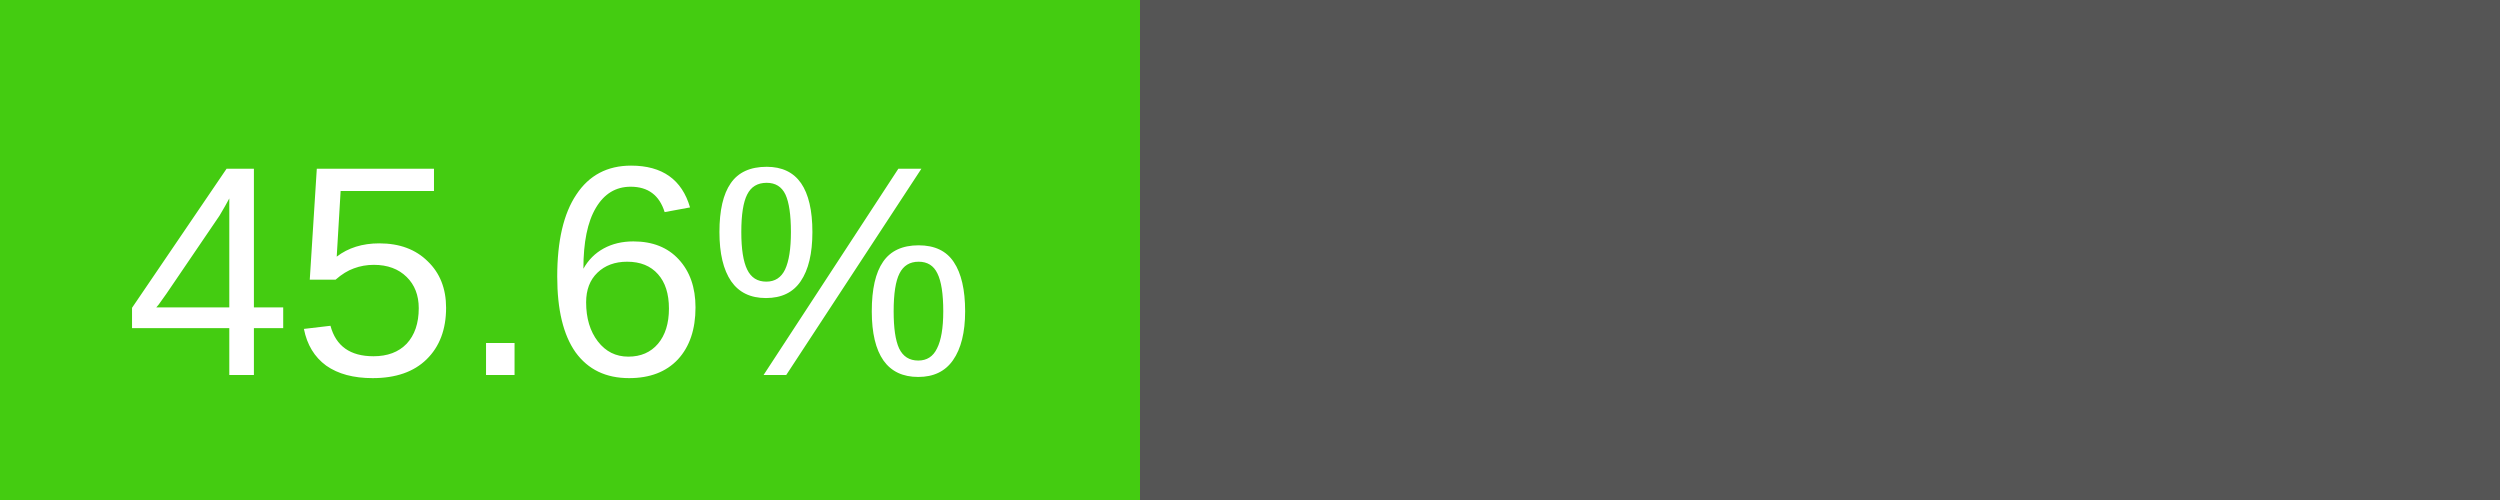
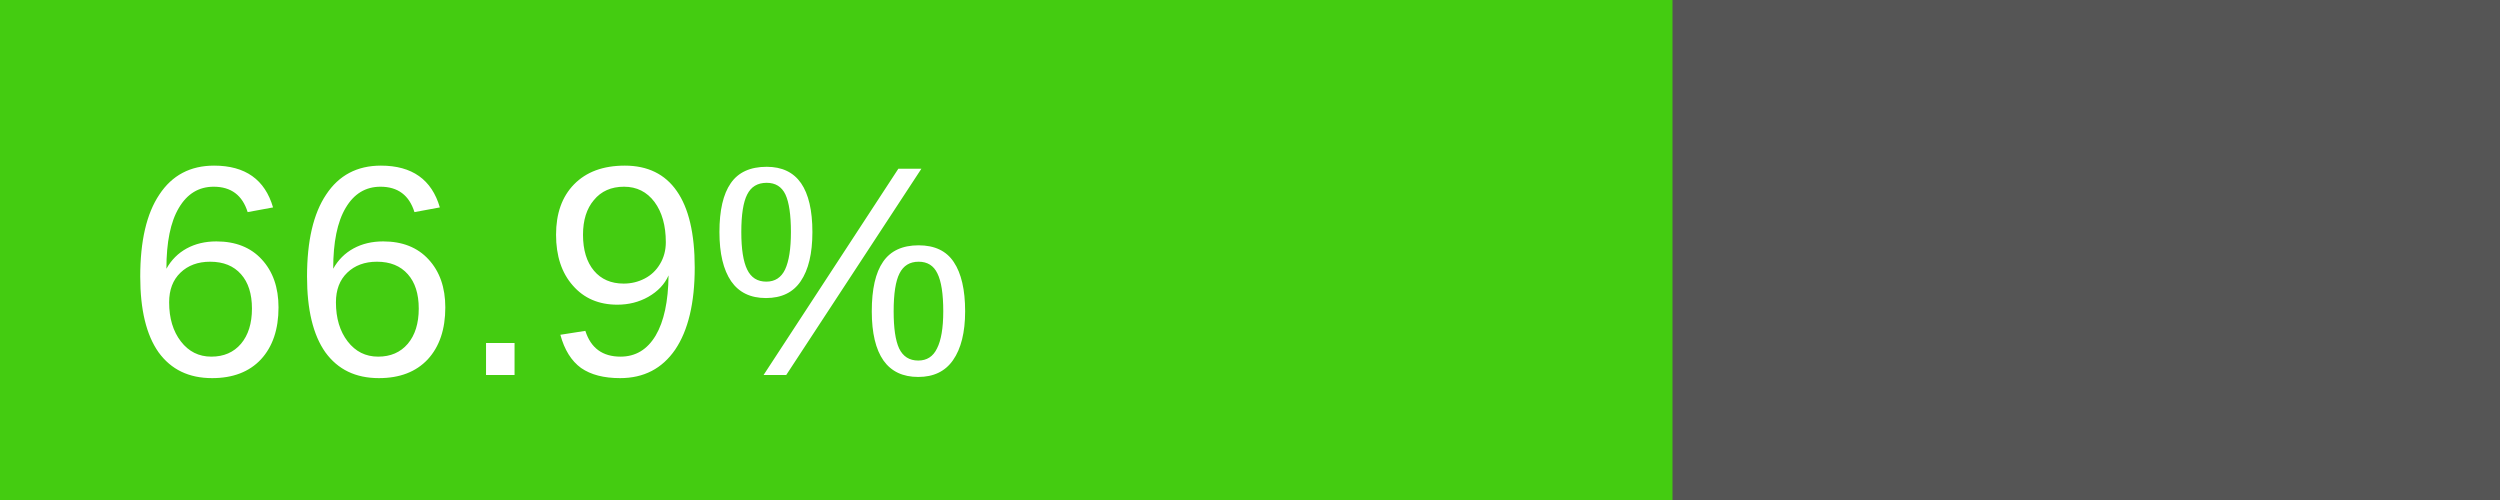
<svg xmlns="http://www.w3.org/2000/svg" width="100" height="20">
  <rect width="100" height="20" fill="#555" />
-   <rect width="45.6" height="20" fill="#4c1" />
-   <text x="5" y="15" fill="#fff" font-family="Arial, sans-serif" font-size="12">45.6%</text>
+   <rect width="66.9" height="20" fill="#4c1" />
+   <text x="5" y="15" fill="#fff" font-family="Arial, sans-serif" font-size="12">66.9%</text>
</svg>
